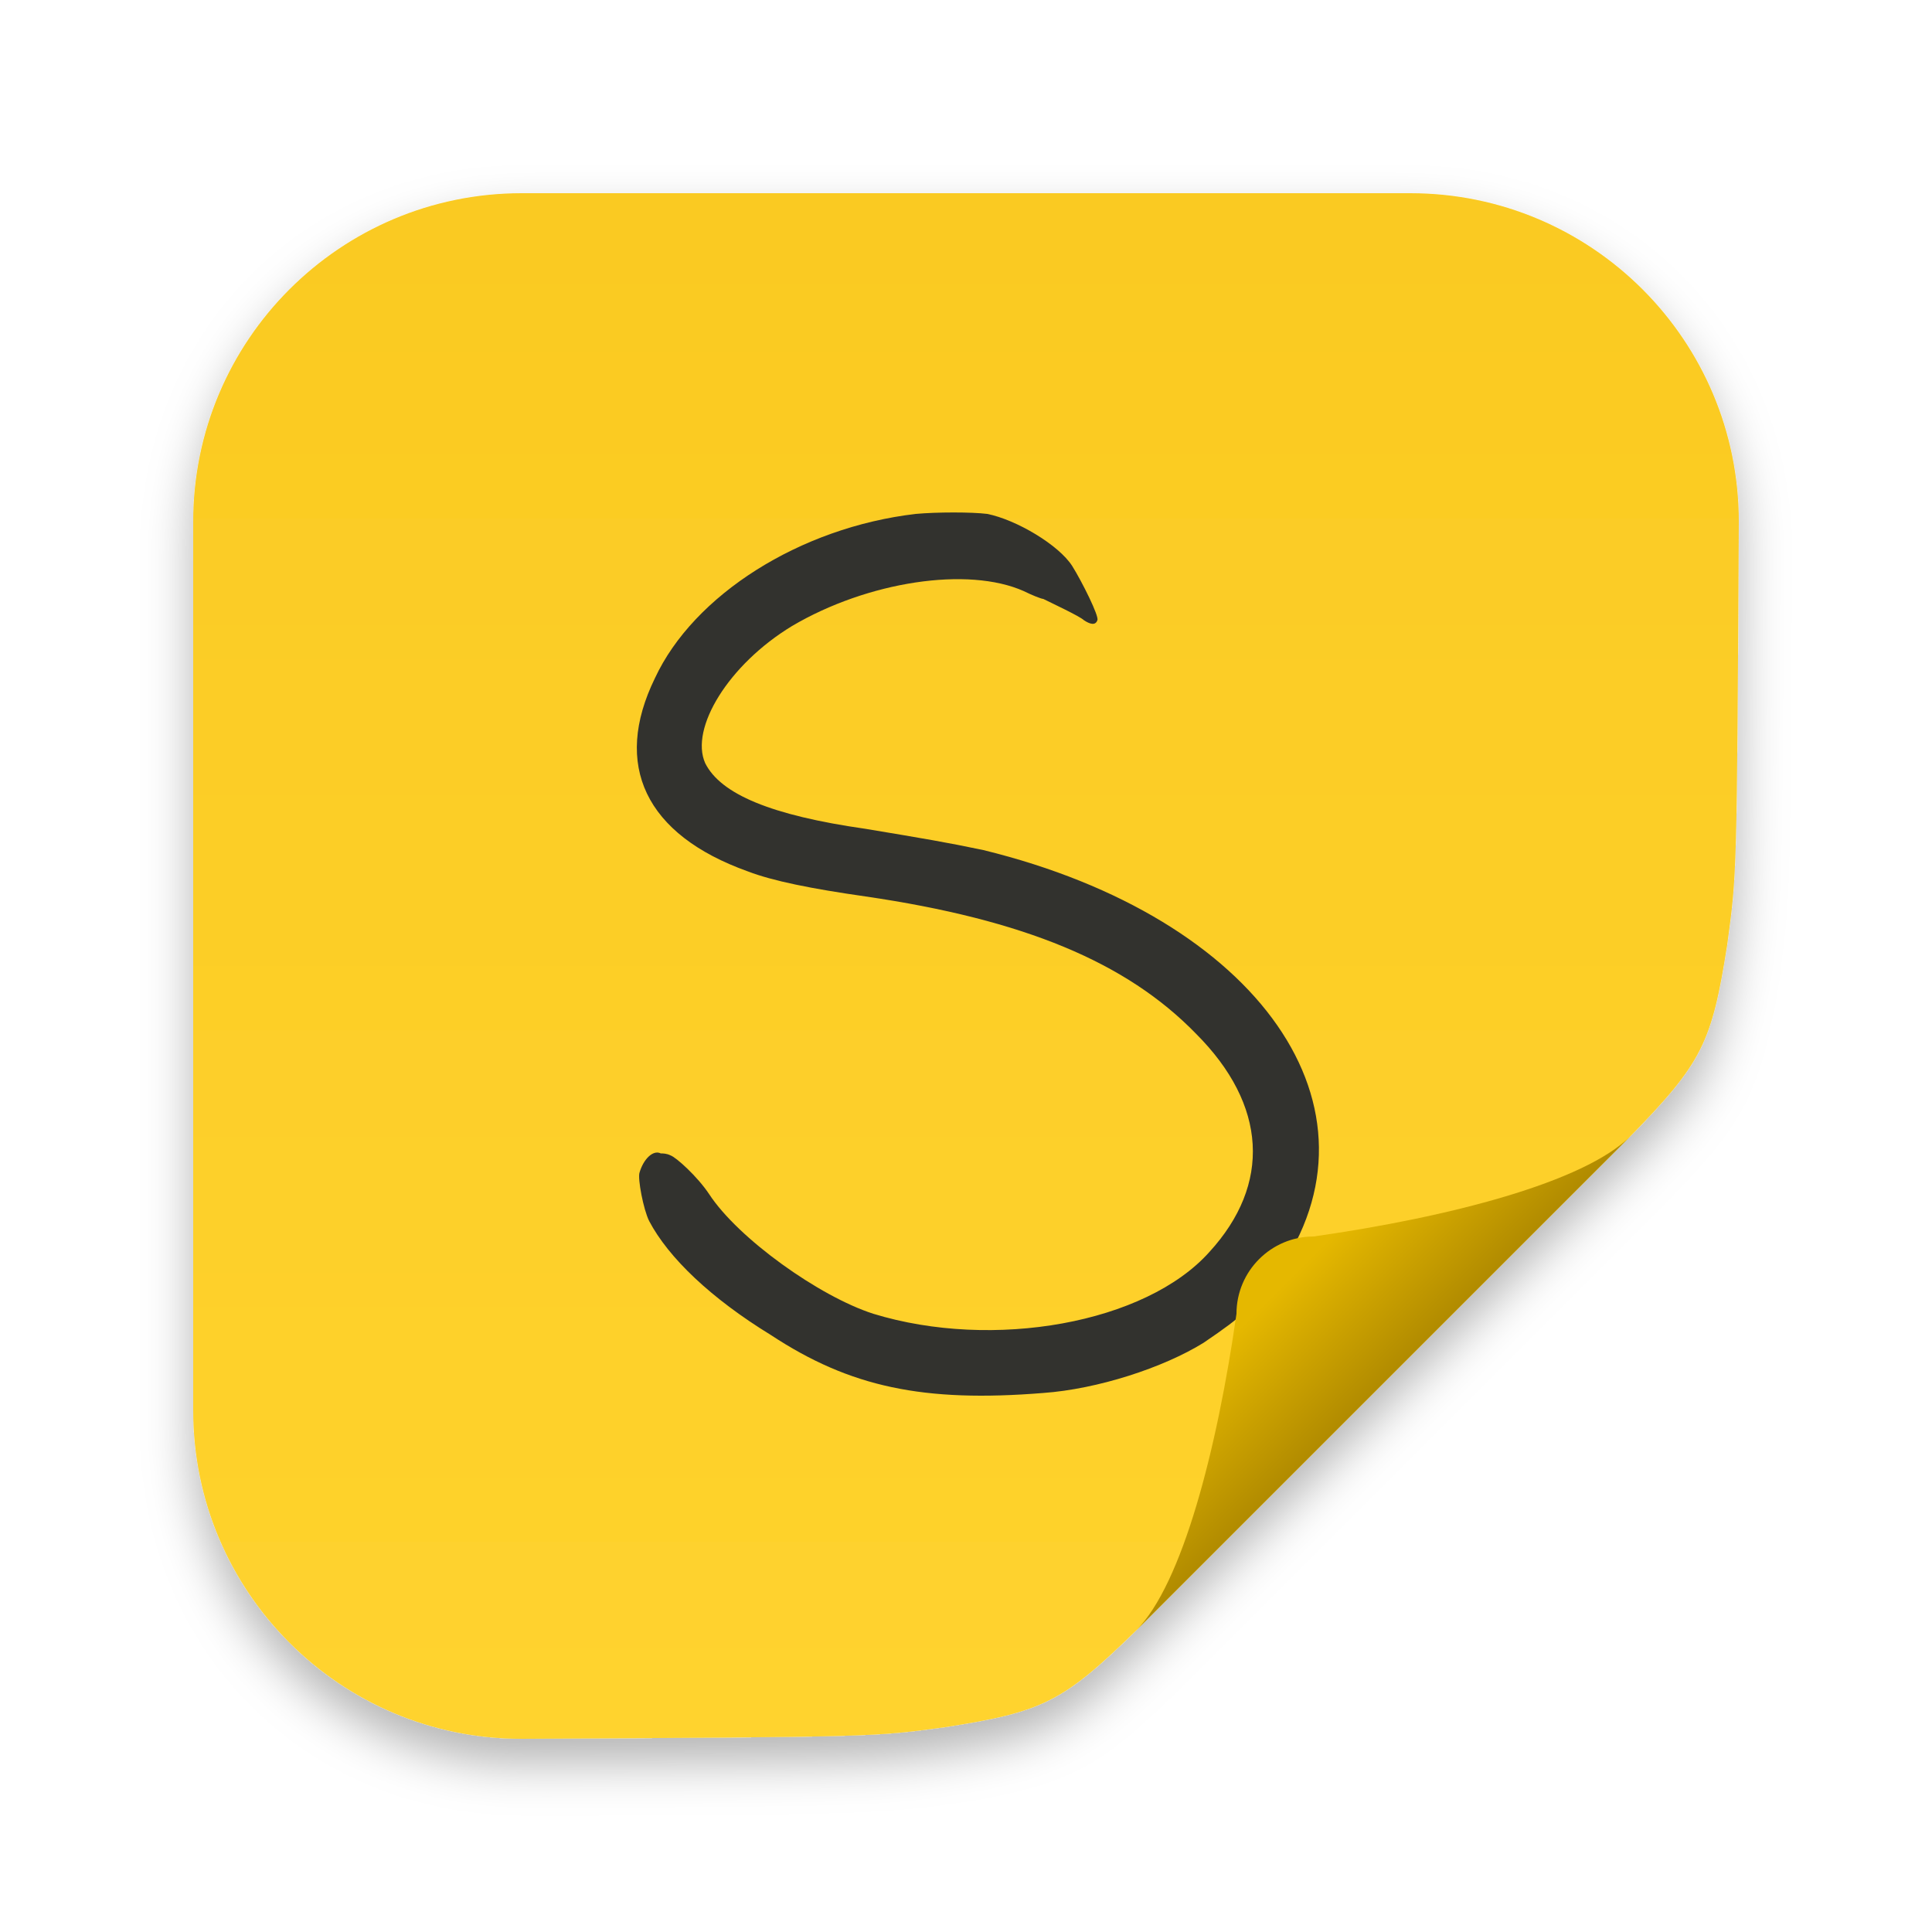
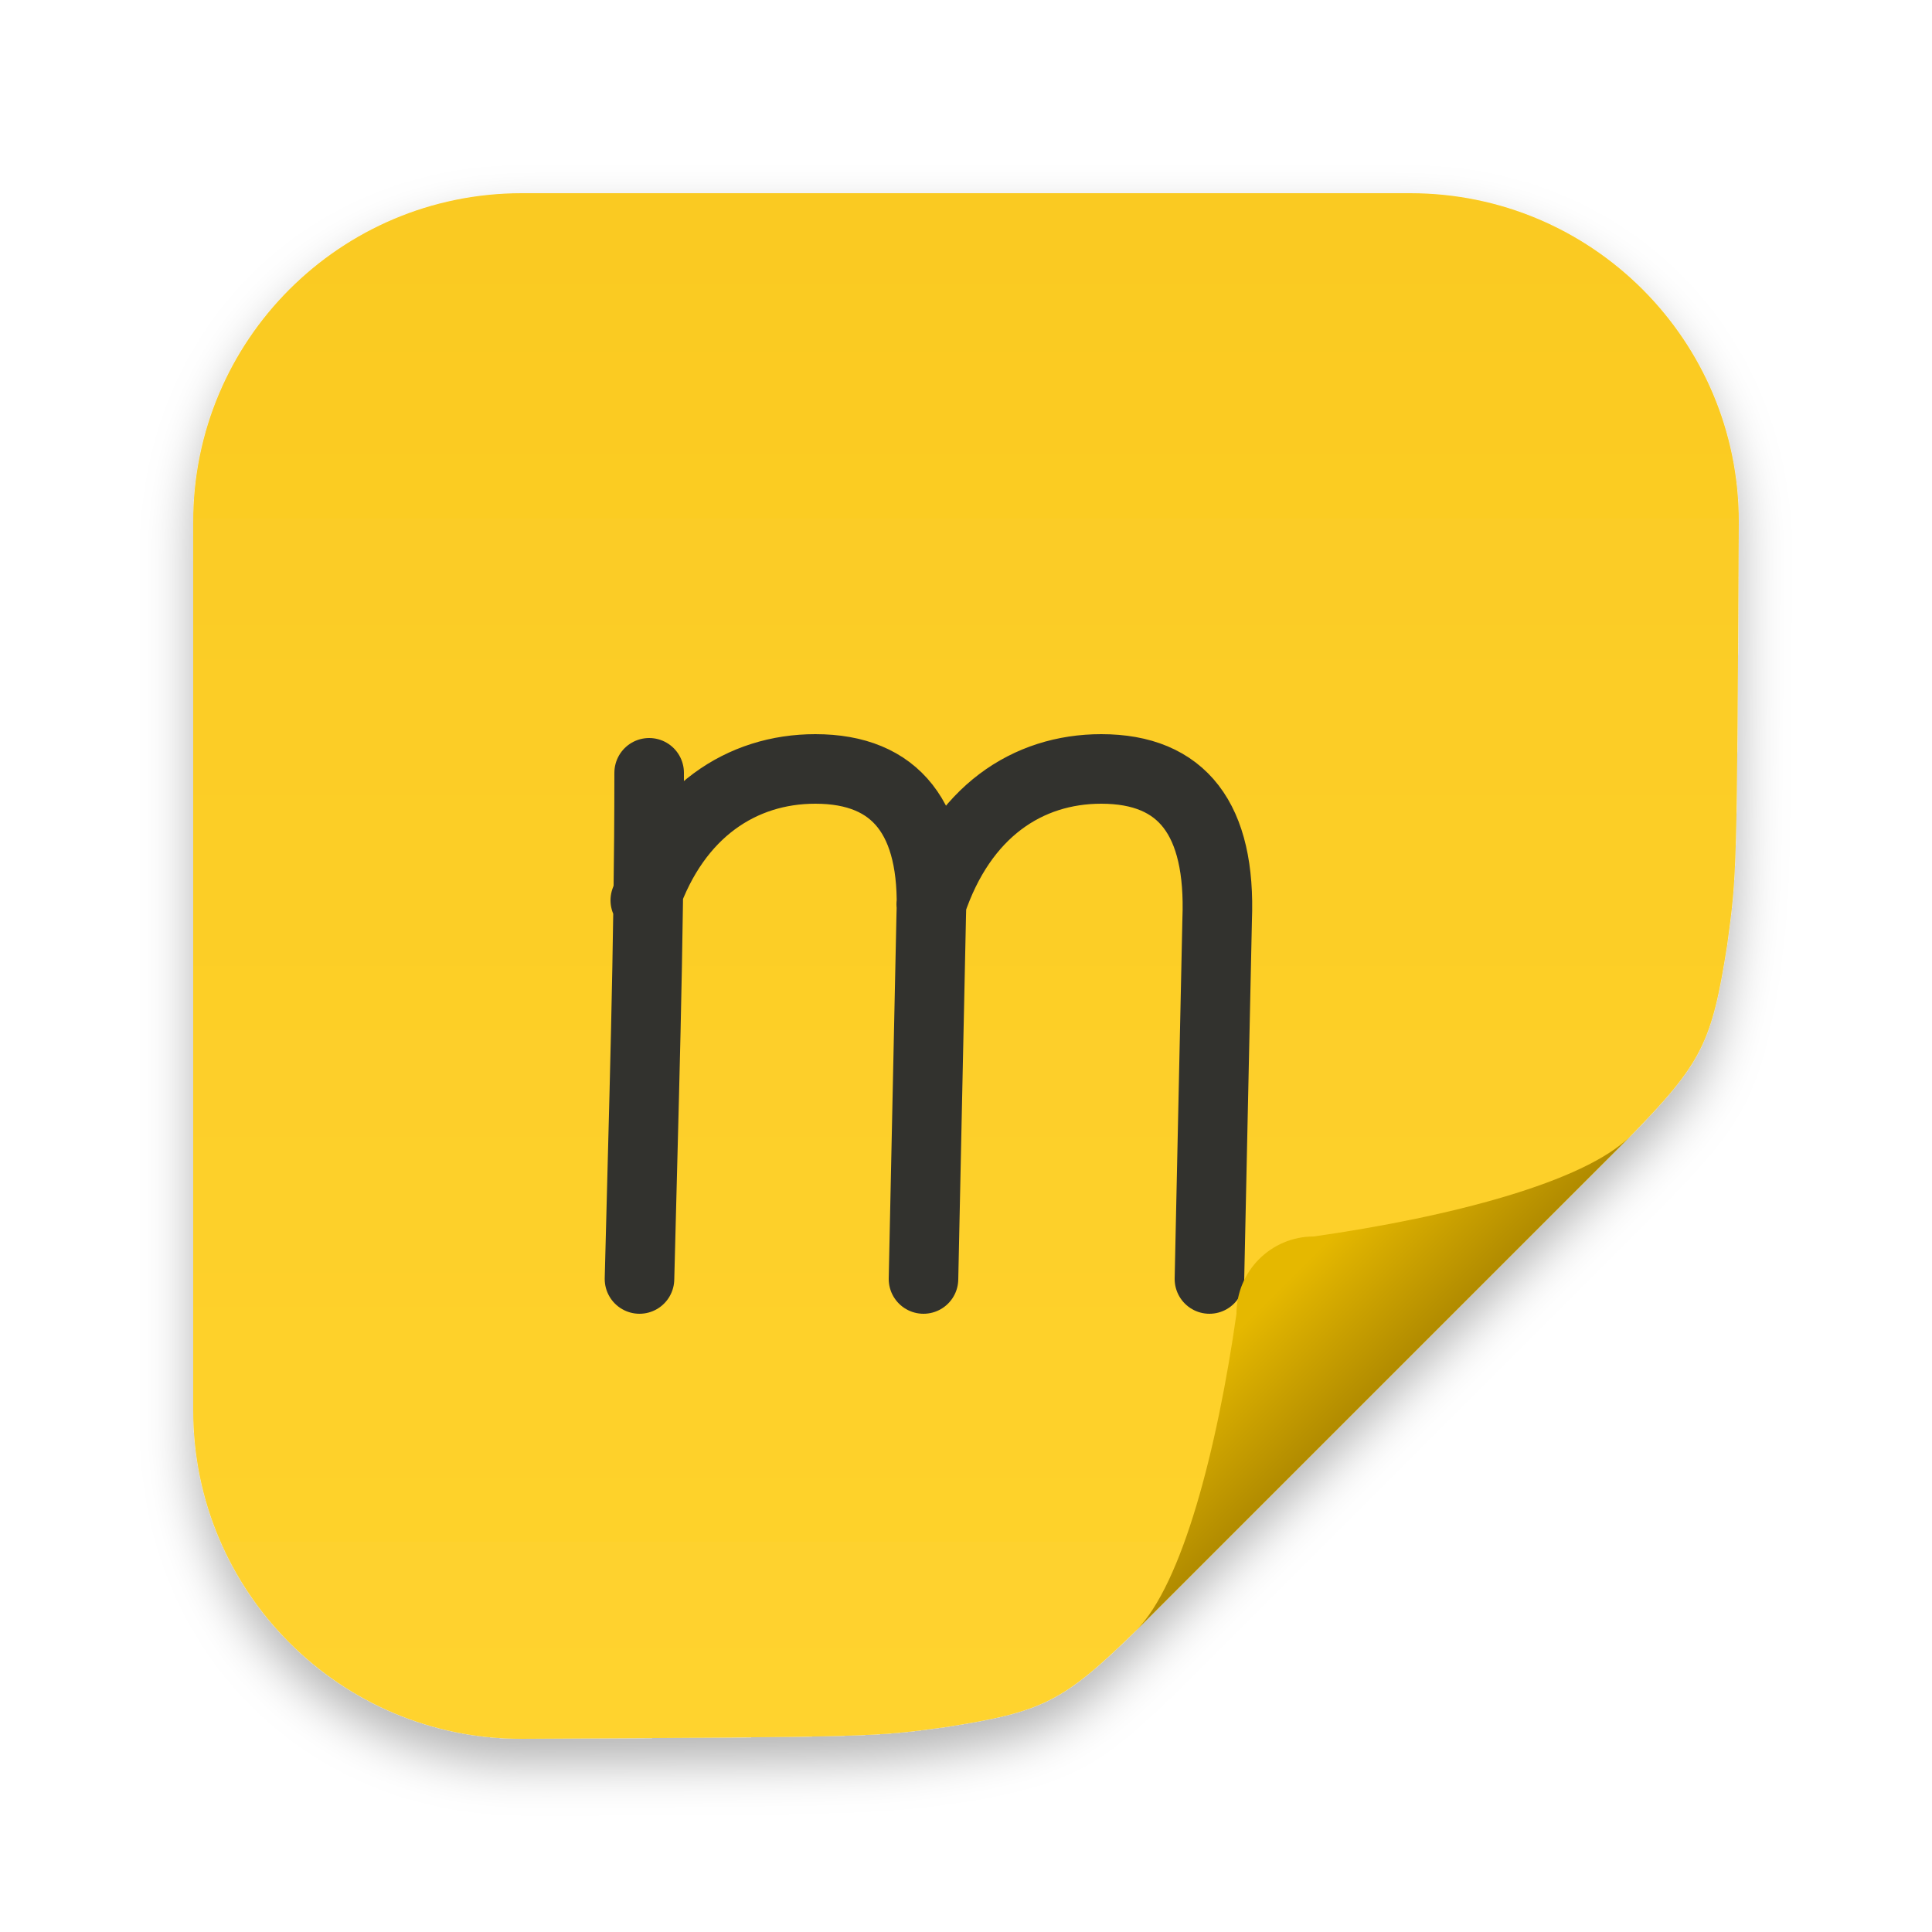
<svg xmlns="http://www.w3.org/2000/svg" viewBox="0 0 800 800" width="1024" height="1024">
  <defs>
    <linearGradient id="yellowPaper" x1="0%" y1="0%" x2="0%" y2="100%">
      <stop offset="0%" stop-color="#faca22" />
      <stop offset="100%" stop-color="#ffd32e" />
    </linearGradient>
    <linearGradient id="shadowedPaper" x1="0%" y1="0%" x2="100%" y2="100%">
      <stop offset="30%" stop-color="#e5b800" />
      <stop offset="50%" stop-color="#b18b00" />
    </linearGradient>
  </defs>
  <style>
.shadow {
  filter: drop-shadow(0 10 10 rgba(0,0,0,0.3));
}
</style>
  <g class="shadow">
    <g transform="translate(400 400) scale(0.8) translate(-400 -400)">
      <path fill="url(#yellowPaper)" d="M744 488c37-38 42-48 50-99 5-37 5-35 6-219A170 170 0 00630 0H170A170 170 0 000 170V630A170 170 0 00170 800c184-1 182-1 219-6 51-8 61-13 99-50Z" />
    </g>
  </g>
  <g transform="translate(400 400) scale(0.8) translate(-400 -400)">
-     <path fill="#32322e" d="M374 166c-60 7-115 42-135 85-22 45-5 81 48 100 13 5 33 9 61 13 82 12 135 34 171 71 37 37 39 78 7 113-33 37-112 51-174 32-28-9-70-39-85-62-6-9-17-19-20-20-2-1-4-1-5-1-4-2-9 3-11 10-1 3 2 19 5 25 10 19 32 40 63 59 41 27 79 35 141 30 28-2 62-13 83-26 22-15 22-16 38-36 60-85-9-184-152-219-19-4-31-6-61-11-49-7-75-18-83-34-8-18 12-51 45-71 39-23 91-31 120-18 4 2 9 4 10 4 4 2 19 9 21 11 3 2 6 3 7 0 1-2-8-20-13-28-7-11-29-24-44-27-8-1-26-1-37 0Z" />
+     <path fill="none" stroke="#32322e" stroke-width="36" stroke-linecap="round" stroke-linejoin="round" d="M236 300 C236 390 233 480 231 562 M234 366 C250 320 284 298 322 298 C364 298 384 324 382 374 L378 562 M382 368 C398 320 432 298 470 298 C512 298 532 324 530 376 L526 562" />
    <path fill="url(#shadowedPaper)" d="M488 744C512 720 530 650 540 580A40 40 0 01580 540C650 530 720 512 744 488Z" />
  </g>
</svg>
